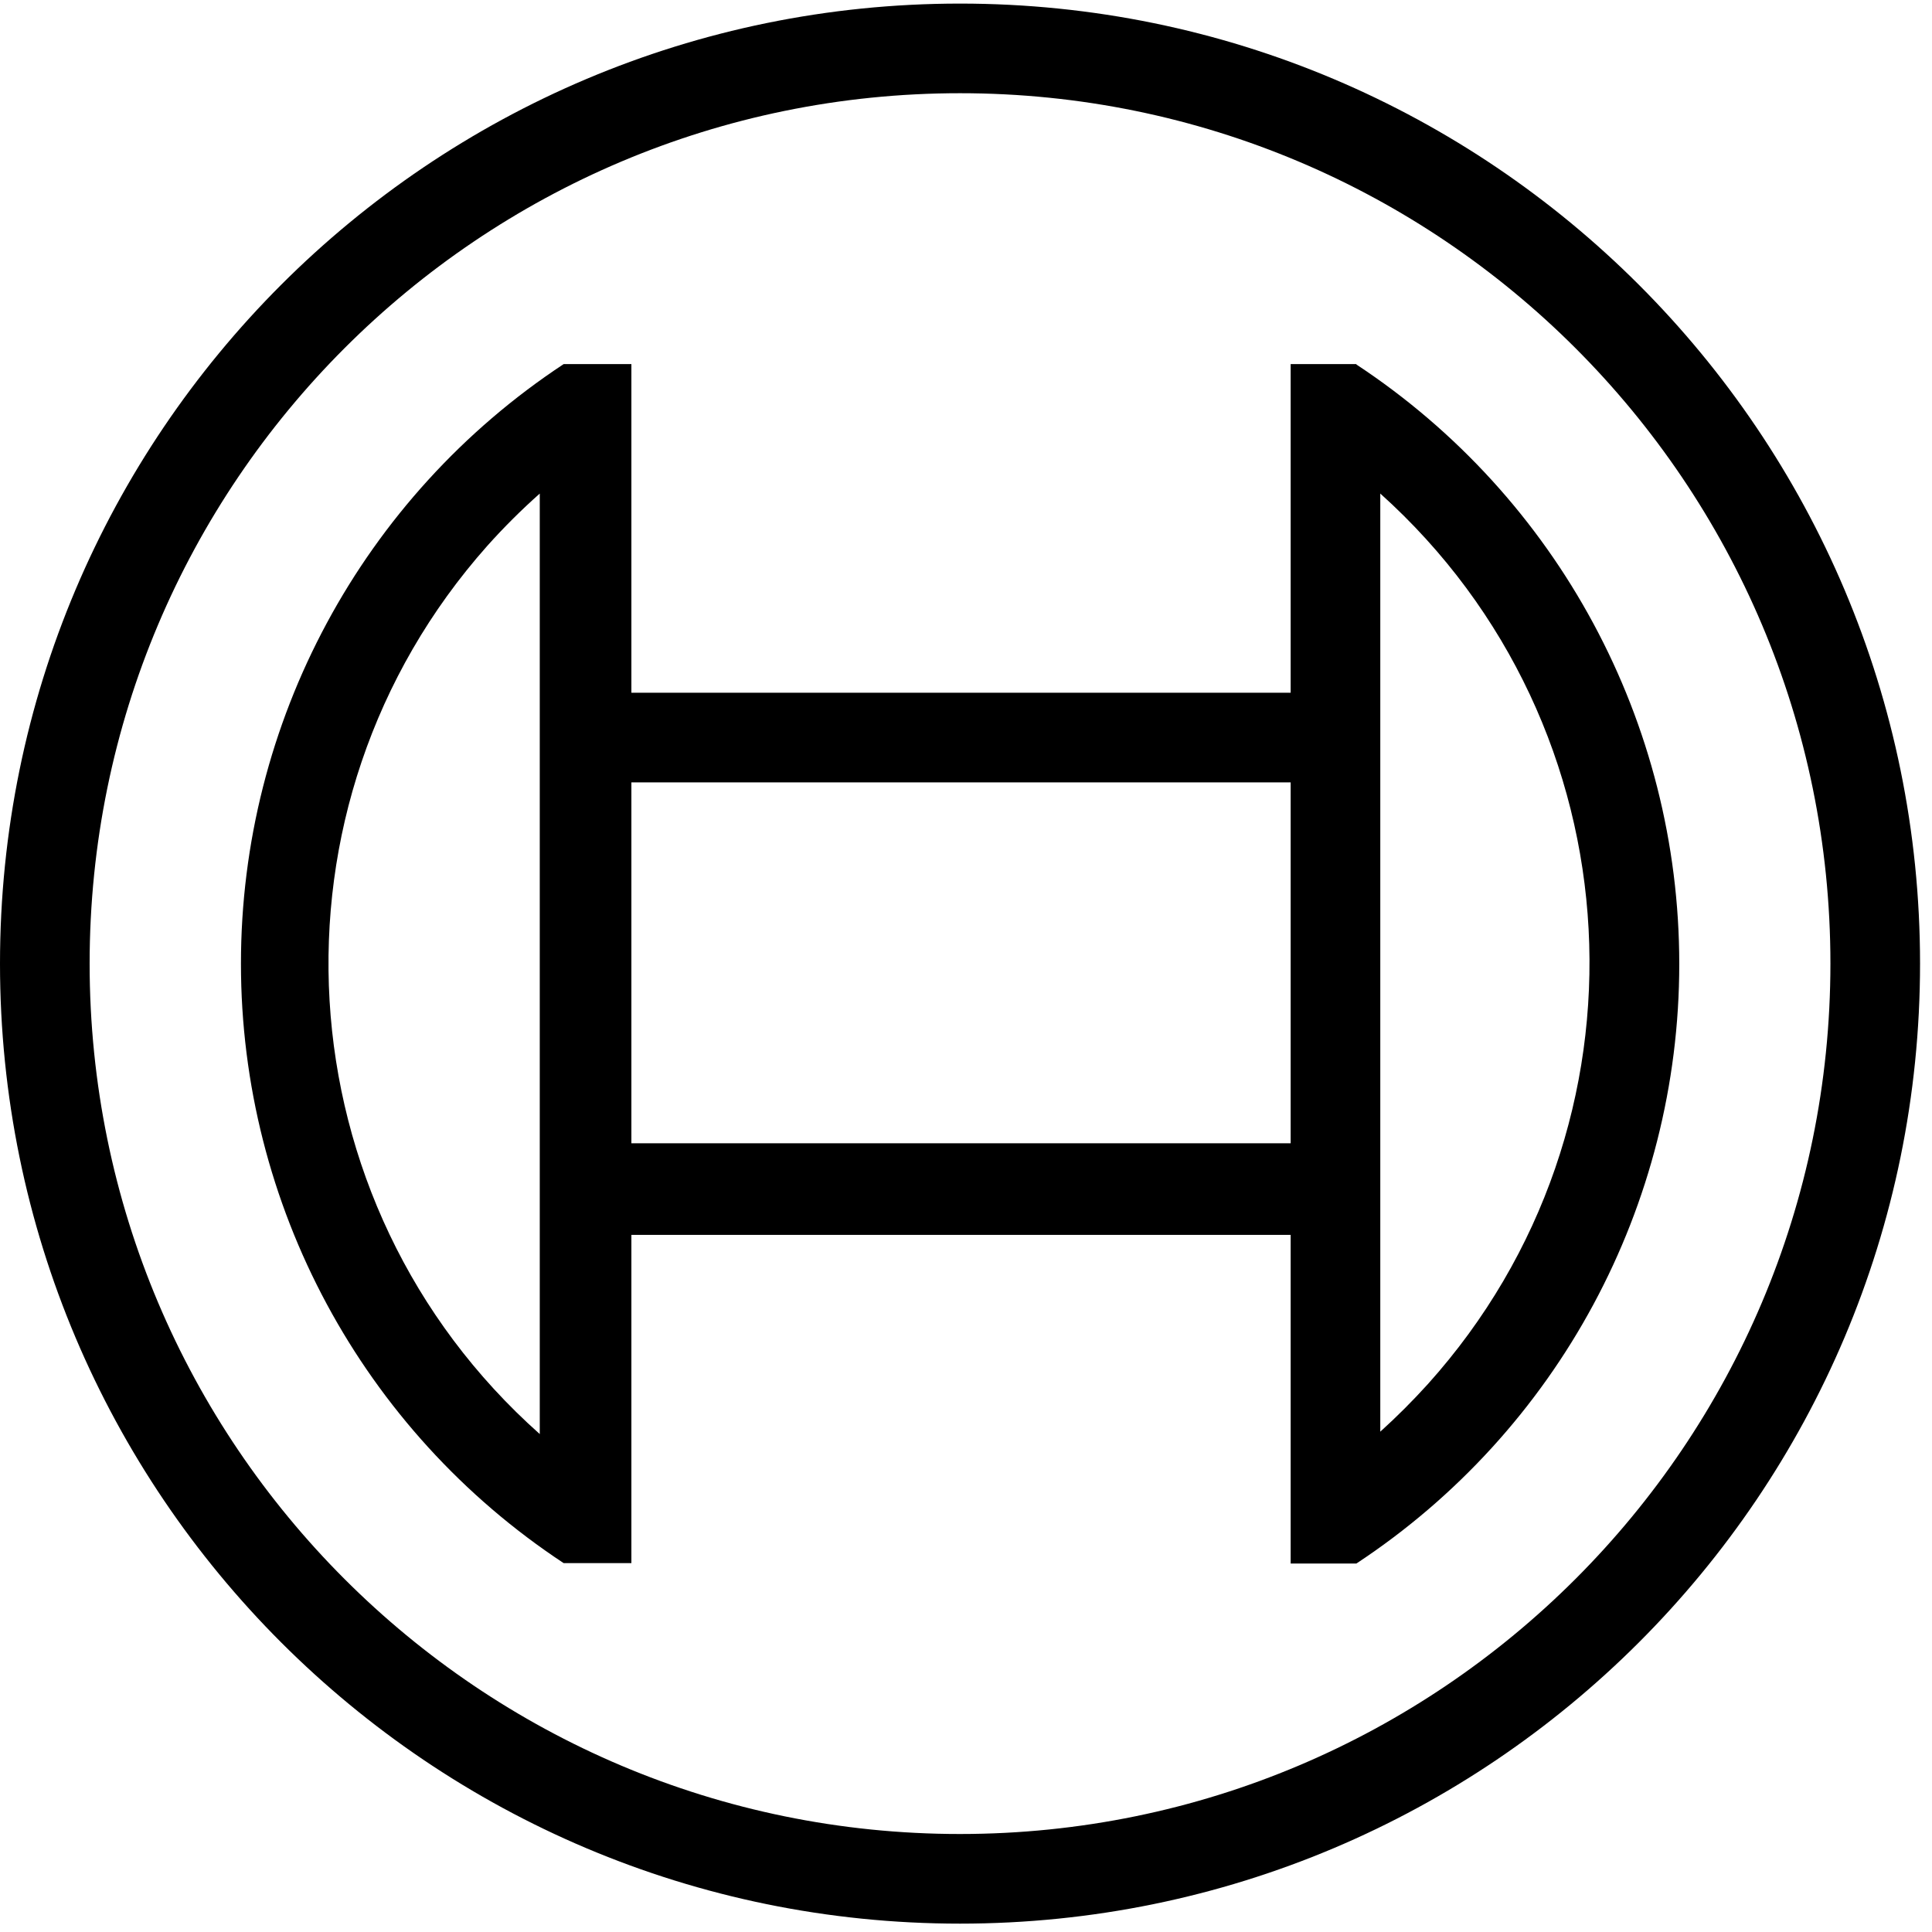
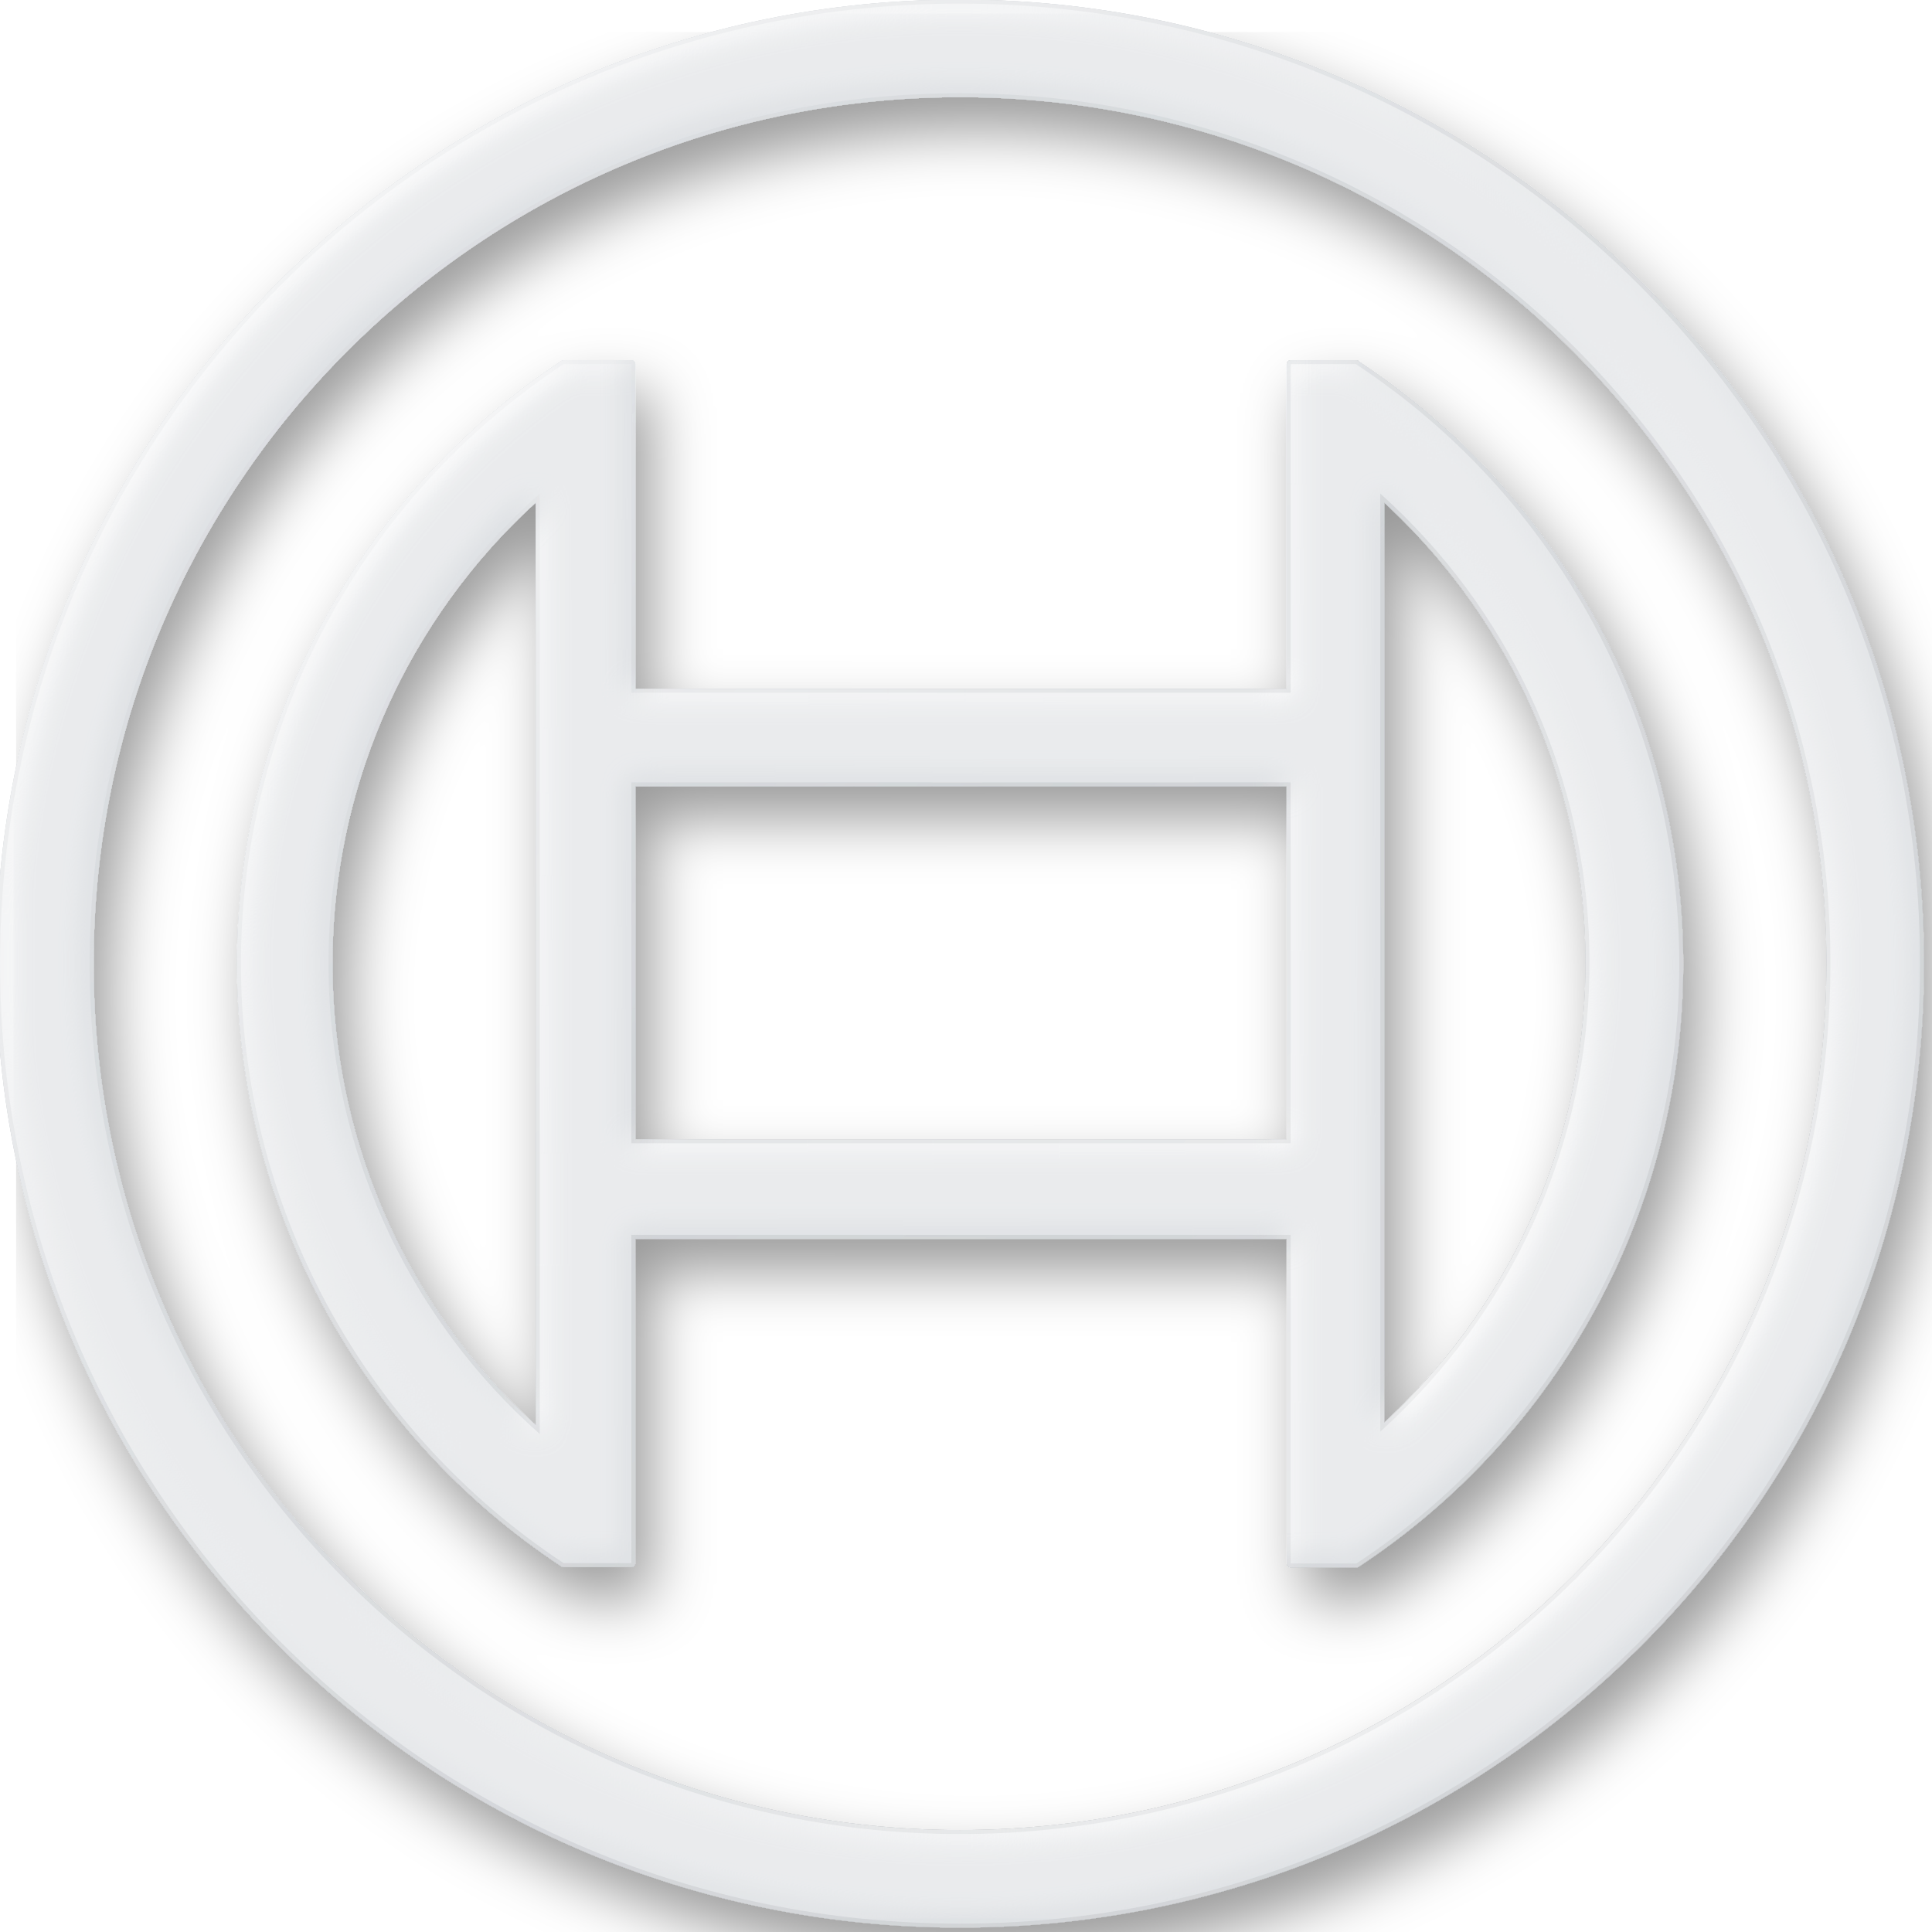
<svg xmlns="http://www.w3.org/2000/svg" viewBox="0 0 97 97">
-   <g fill="#000000">
-     <path d="M48.2.18a48.2,48.2,0,1,0,48.2,48.2A48.2,48.2,0,0,0,48.2.18Zm0,91.9a43.7,43.7,0,1,1,43.7-43.7,43.71,43.71,0,0,1-43.7,43.7Z" />
-     <path d="M68.1,18.28H64.8v16.5H31.7V18.28H28.3a36.06,36.06,0,0,0,0,60.2h3.4V62H64.8v16.5h3.3a36.05,36.05,0,0,0,0-60.2ZM27.1,72A31.59,31.59,0,0,1,24.47,27.4a32.51,32.51,0,0,1,2.63-2.62Zm37.7-14.6H31.7V39.28H64.8Zm4.5,14.5v-10h0V34.78h0v-10a31.65,31.65,0,0,1,2.39,44.71A33.68,33.68,0,0,1,69.3,71.88Z" />
+   <defs>
+     <filter id="bosch-3d-shadow" x="-20%" y="-20%" width="140%" height="140%">
+       <feGaussianBlur in="SourceAlpha" stdDeviation="1.5" />
+       <feOffset dx="0.8" dy="1.6" result="offsetblur" />
+       <feComponentTransfer>
+         <feFuncA type="linear" slope="0.4" />
+       </feComponentTransfer>
+       <feMerge>
+         <feMergeNode />
+         <feMergeNode in="SourceGraphic" />
+       </feMerge>
+     </filter>
+     <filter id="metallic-bevel" x="-10%" y="-10%" width="120%" height="120%">
+       <feGaussianBlur in="SourceAlpha" stdDeviation="0.7" result="blur" />
+       <feSpecularLighting in="blur" surfaceScale="2.2" specularConstant="1.4" specularExponent="18" lighting-color="#ffffff" result="specOut">
+         <feDistantLight azimuth="225" elevation="52" />
+       </feSpecularLighting>
+       <feComposite in="specOut" in2="SourceAlpha" operator="in" result="specular" />
+       <feDiffuseLighting in="blur" surfaceScale="1.2" diffuseConstant="0.9" lighting-color="#d0d8e2" result="diffuseOut">
+         <feDistantLight azimuth="45" elevation="60" />
+       </feDiffuseLighting>
+       <feComposite in="diffuseOut" in2="SourceAlpha" operator="in" result="diffuse" />
+       <feMerge>
+         <feMergeNode in="SourceGraphic" />
+         <feMergeNode in="diffuse" />
+         <feMergeNode in="specular" />
+       </feMerge>
+     </filter>
+     <linearGradient id="chromeRingGrad" x1="0%" y1="0%" x2="100%" y2="100%">
+       <stop offset="0%" stop-color="#ffffff" />
+       <stop offset="18%" stop-color="#edf1f5" />
+       <stop offset="35%" stop-color="#b8c2cc" />
+       <stop offset="50%" stop-color="#737d88" />
+       <stop offset="68%" stop-color="#9ea9b4" />
+       <stop offset="85%" stop-color="#ced6de" />
+       <stop offset="100%" stop-color="#545c66" />
+     </linearGradient>
+     <linearGradient id="chromeCoreGrad" x1="15%" y1="0%" x2="85%" y2="100%">
+       <stop offset="0%" stop-color="#ffffff" />
+       <stop offset="22%" stop-color="#e0e5eb" />
+       <stop offset="42%" stop-color="#939da8" />
+       <stop offset="58%" stop-color="#606974" />
+       <stop offset="78%" stop-color="#b0b9c2" />
+       <stop offset="100%" stop-color="#495058" />
+     </linearGradient>
+     <linearGradient id="rimGrad" x1="0%" y1="0%" x2="100%" y2="100%">
+       <stop offset="0%" stop-color="#ffffff" stop-opacity="0.9" />
+       <stop offset="45%" stop-color="#6b7580" stop-opacity="0.7" />
+       <stop offset="100%" stop-color="#2a3036" stop-opacity="0.85" />
+     </linearGradient>
+   </defs>
+   <g filter="url(#bosch-3d-shadow)">
+     <g filter="url(#metallic-bevel)">
+       <path d="M48.2.18a48.2,48.2,0,1,0,48.2,48.2A48.2,48.2,0,0,0,48.2.18Zm0,91.9a43.7,43.7,0,1,1,43.7-43.7,43.71,43.71,0,0,1-43.7,43.7Z" fill="url(#chromeRingGrad)" stroke="url(#rimGrad)" stroke-width="0.4" stroke-linejoin="round" />
+       <path d="M68.1,18.28H64.8v16.5H31.7V18.28H28.3a36.06,36.06,0,0,0,0,60.2h3.4V62H64.8v16.5h3.3a36.05,36.05,0,0,0,0-60.2ZM27.1,72A31.59,31.59,0,0,1,24.47,27.4a32.51,32.51,0,0,1,2.63-2.62Zm37.7-14.6H31.7V39.28H64.8Zm4.5,14.5v-10h0V34.78h0v-10a31.65,31.65,0,0,1,2.39,44.71A33.68,33.68,0,0,1,69.3,71.88Z" fill="url(#chromeCoreGrad)" stroke="url(#rimGrad)" stroke-width="0.4" stroke-linejoin="round" />
+     </g>
  </g>
</svg>
